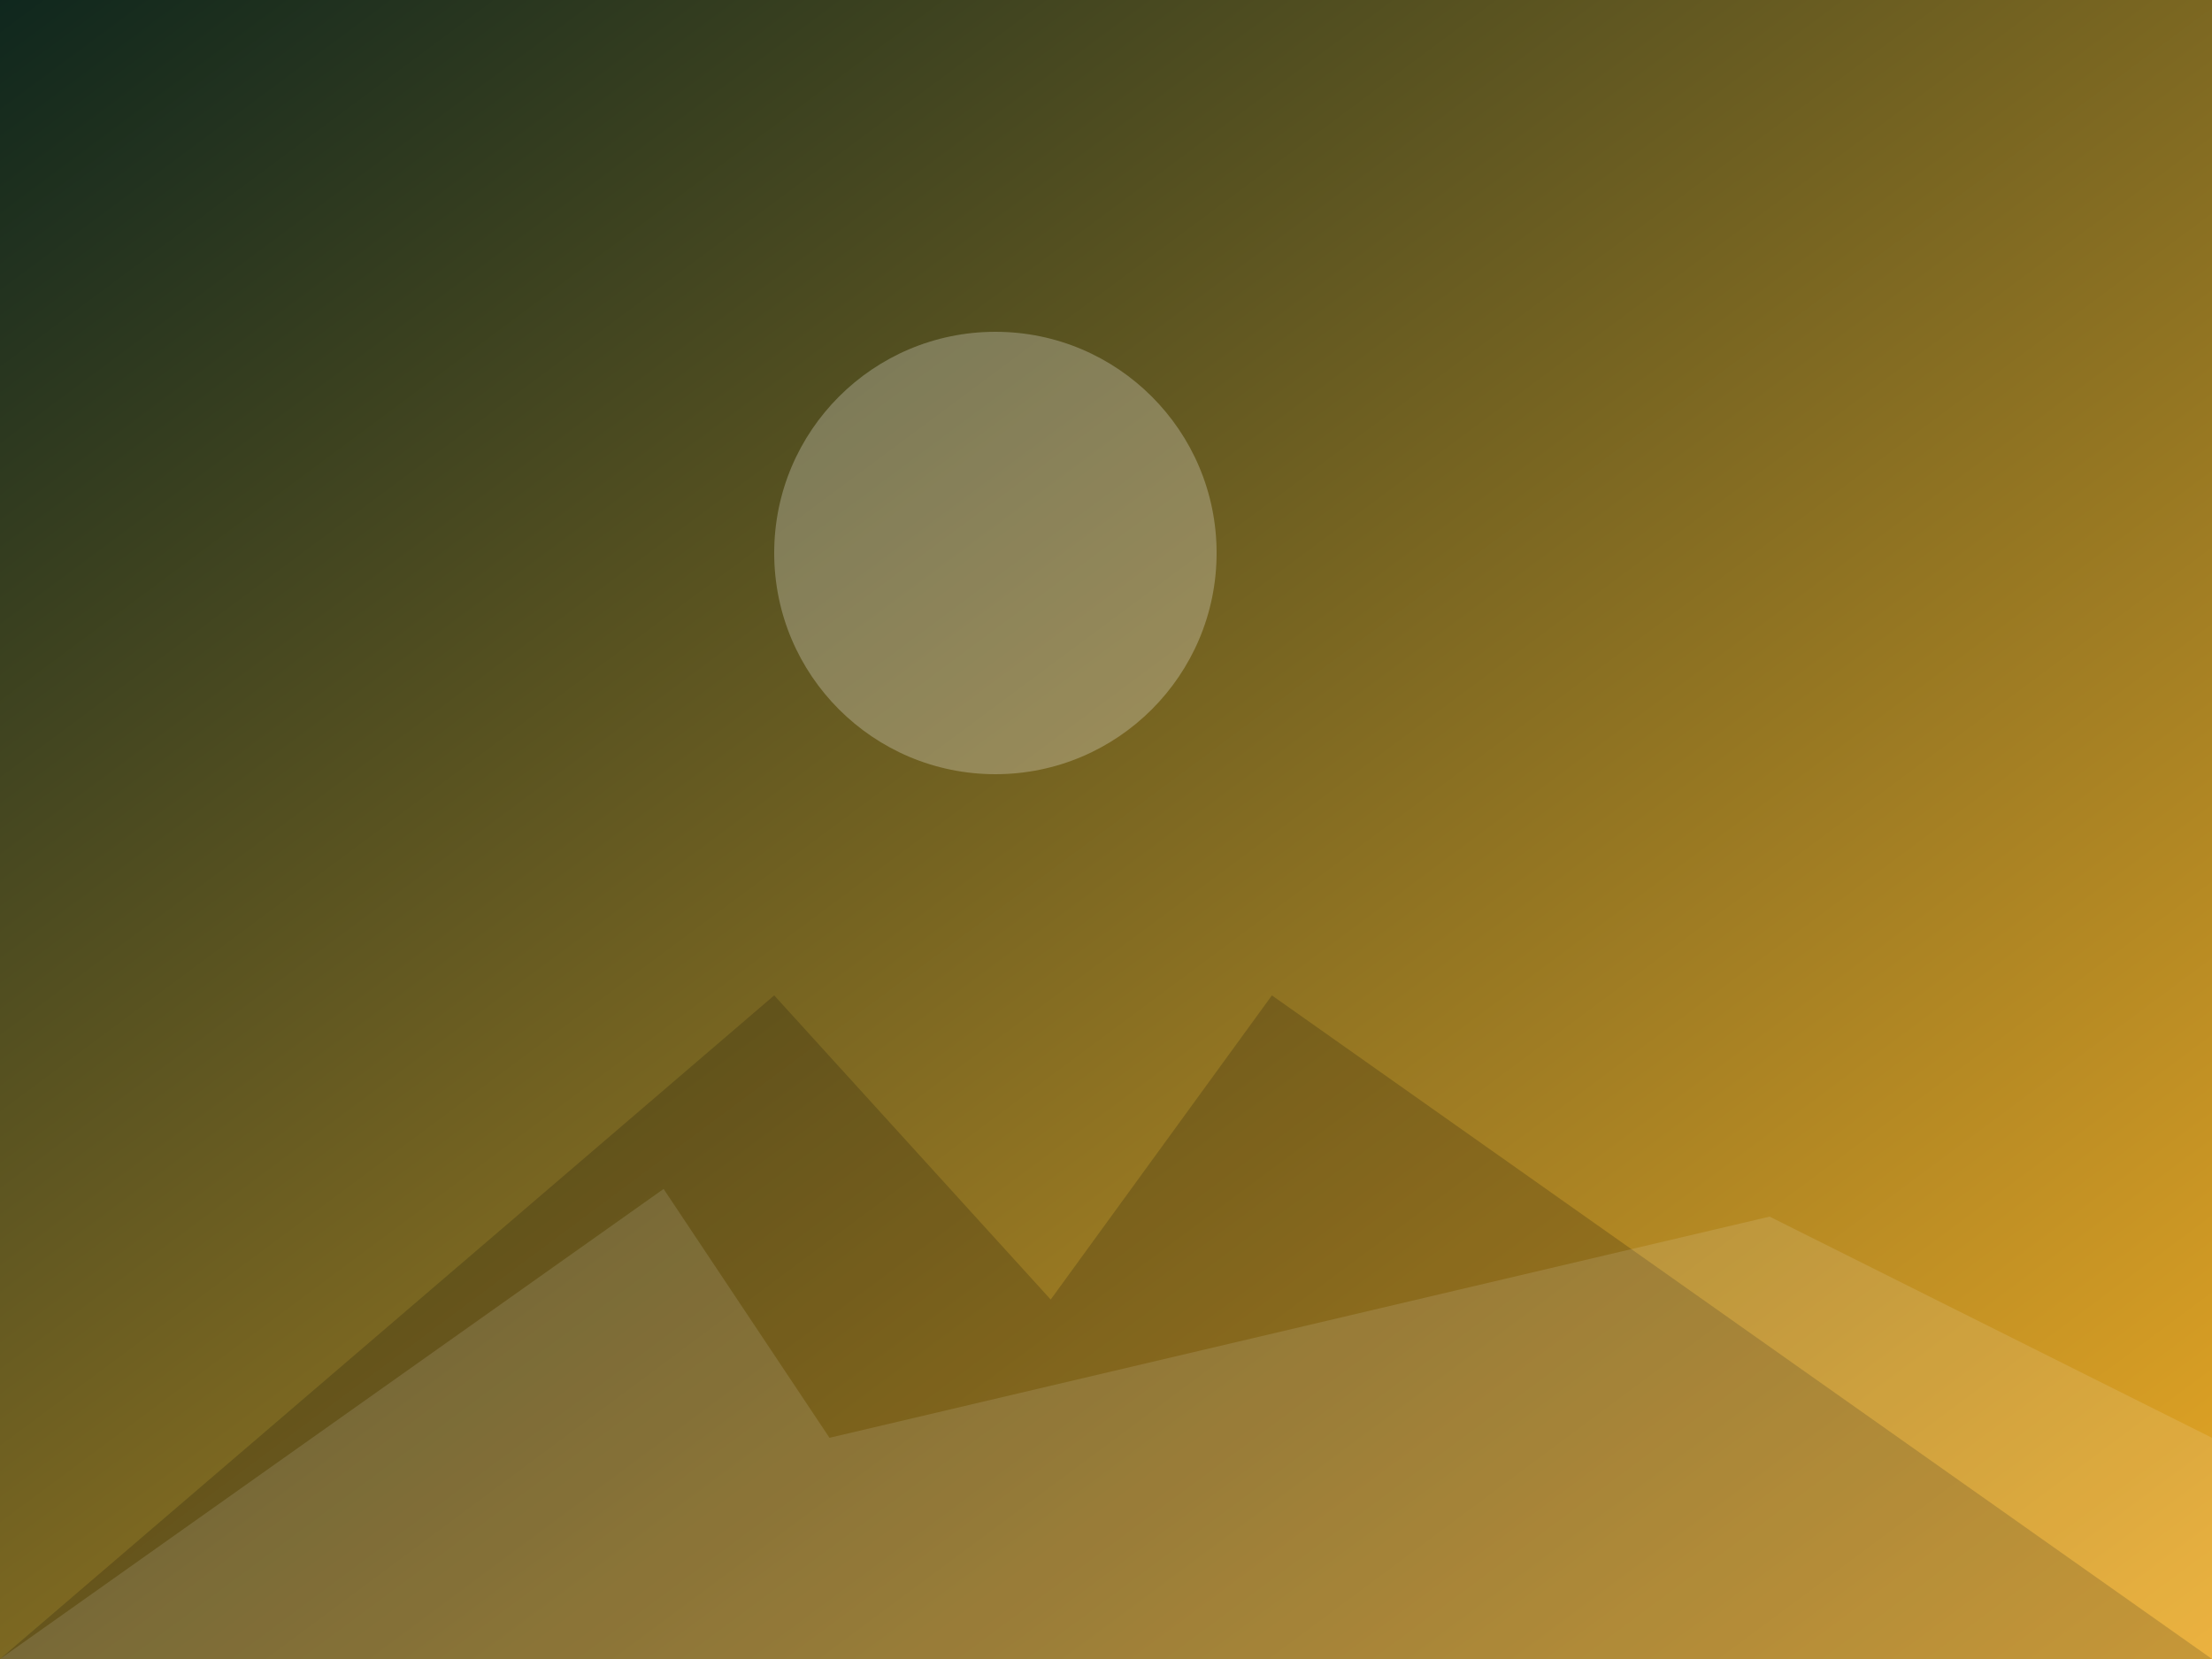
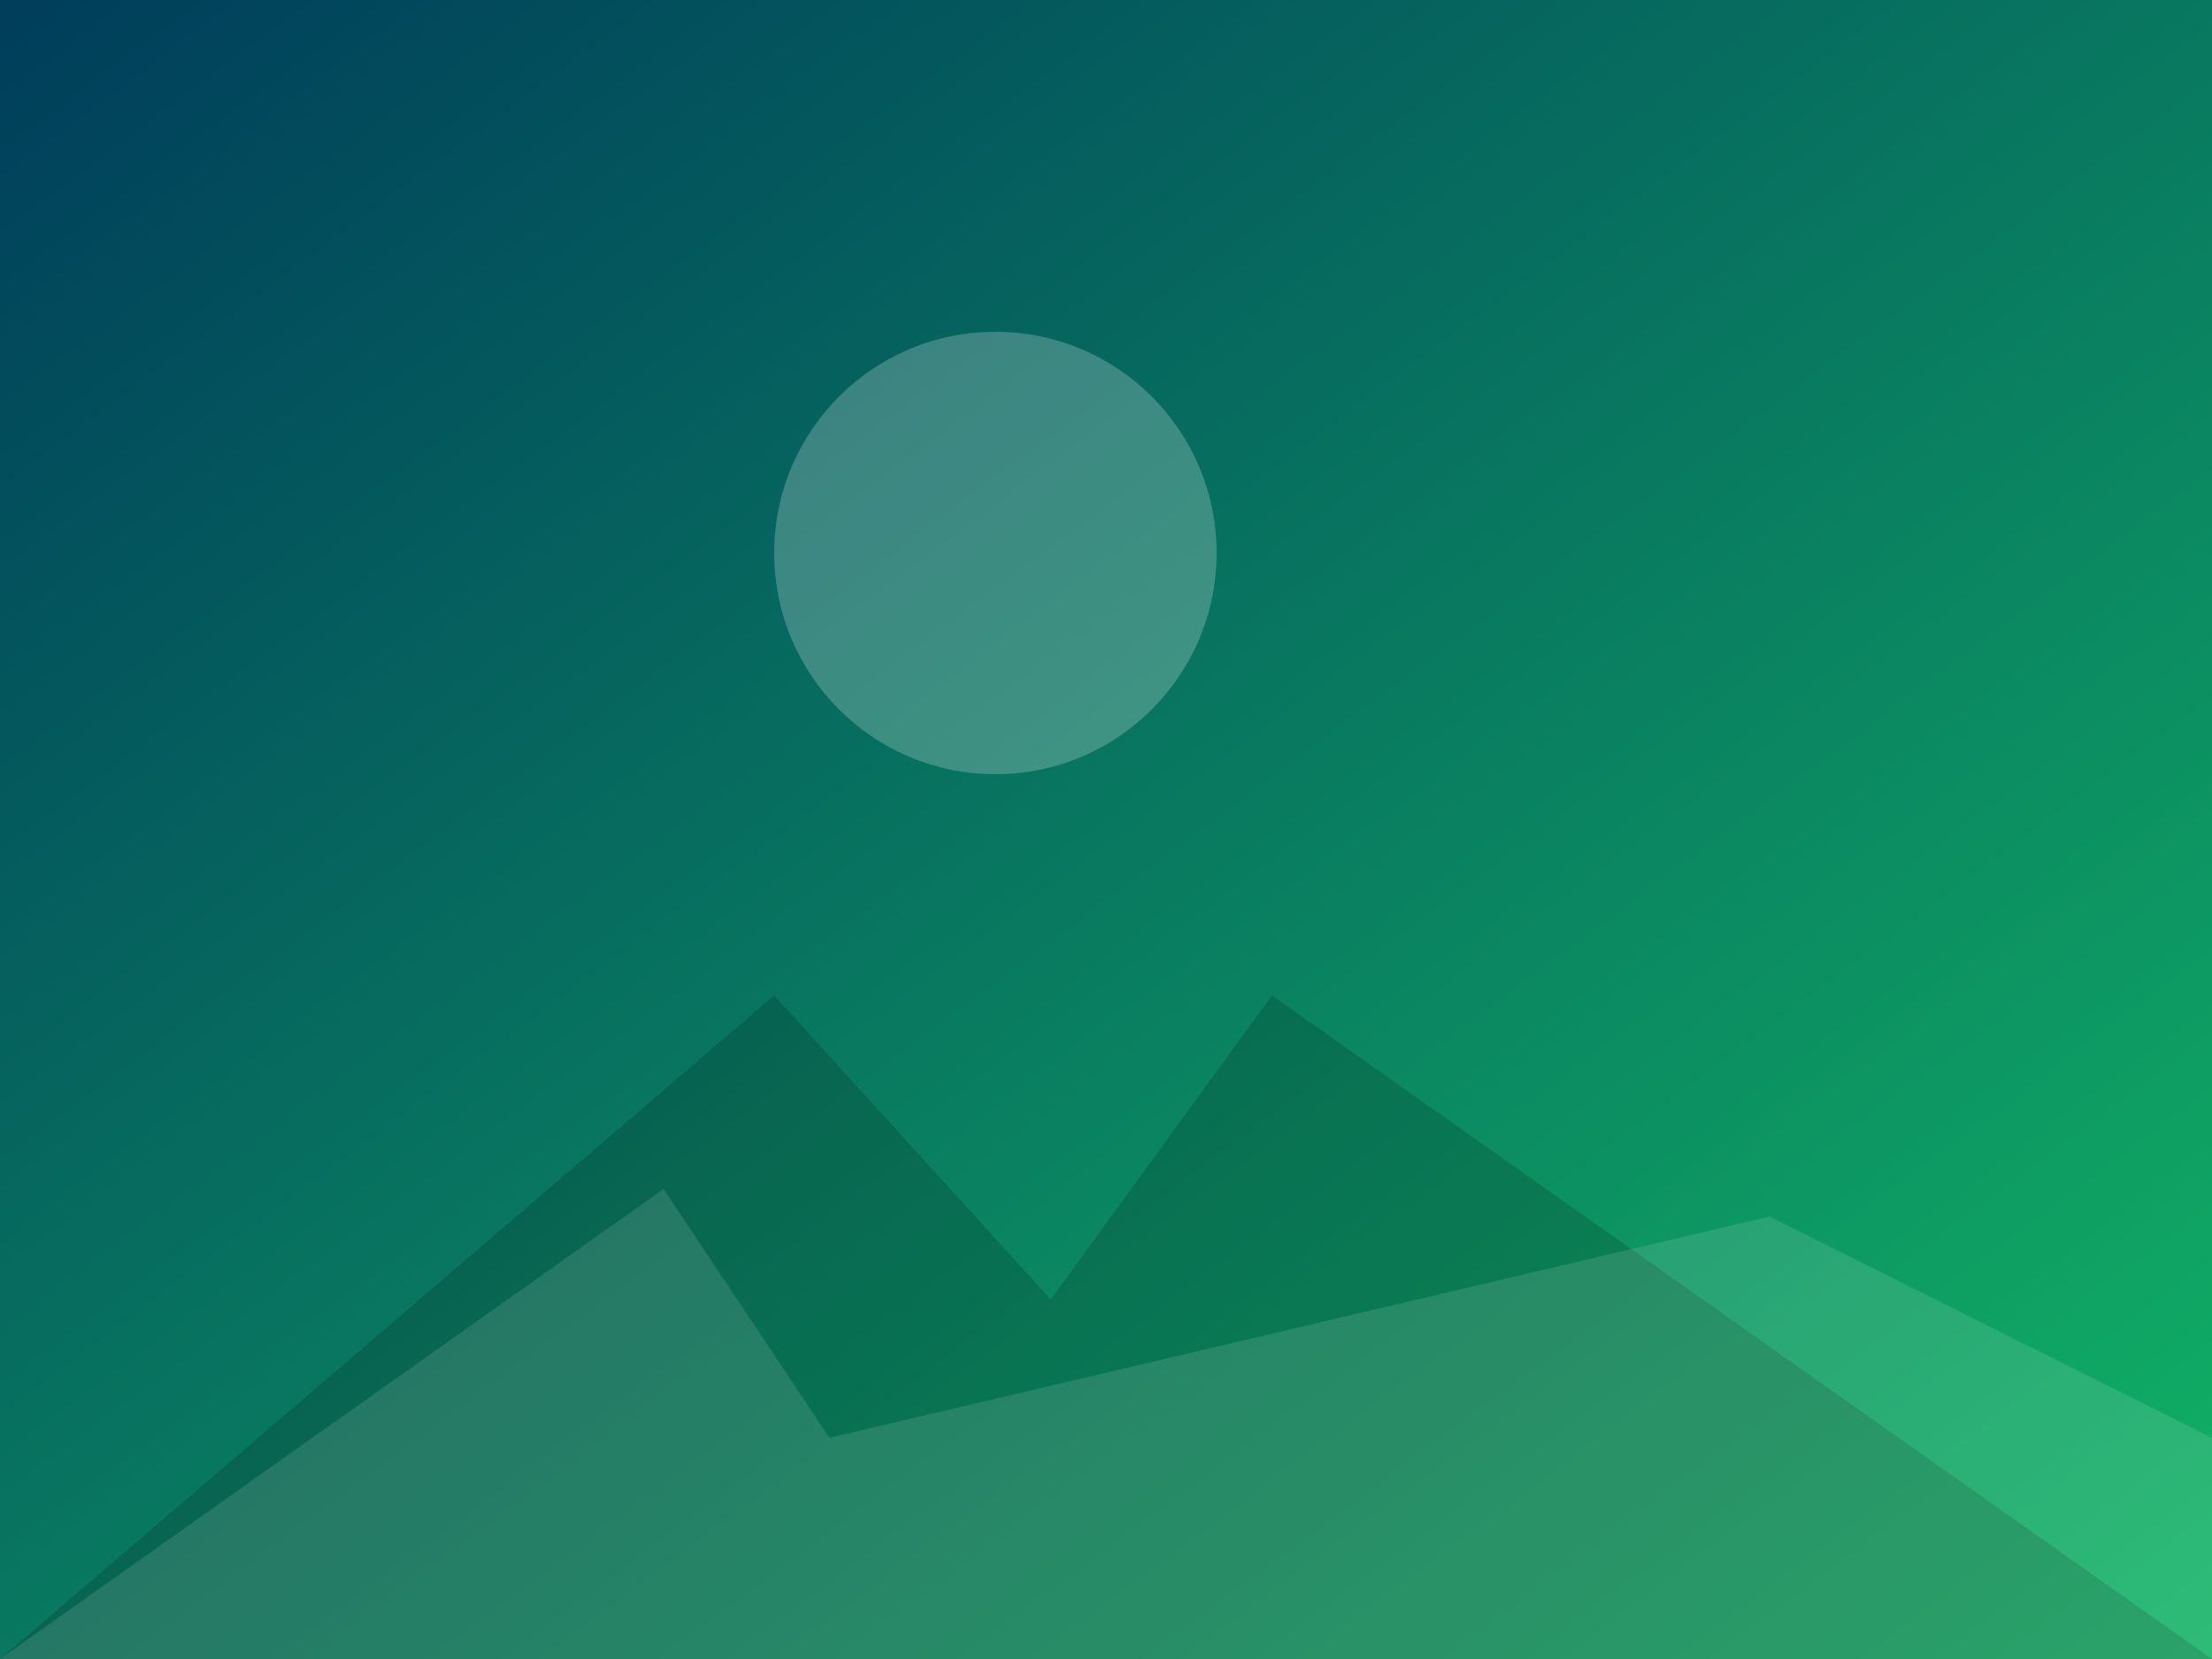
<svg xmlns="http://www.w3.org/2000/svg" viewBox="0 0 800 600">
  <defs>
    <linearGradient id="g" x1="0" y1="0" x2="1" y2="1">
-       <stop offset="0" stop-color="#0f271e" />
-       <stop offset="1" stop-color="#e9a825" />
+       <stop offset="0" stop-color="#003d5b" />
+       <stop offset="1" stop-color="#11b365" />
    </linearGradient>
  </defs>
  <rect width="800" height="600" fill="url(#g)" />
-   <circle cx="360" cy="200" r="80" fill="#fff" opacity=".25" />
-   <path d="M0 600 L280 360 L380 470 L460 360 L800 600Z" fill="#000" opacity=".18" />
+   <circle cx="360" cy="200" r="80" fill="#fff" opacity=".22" />
+   <path d="M0 600 L280 360 L380 470 L460 360 L800 600Z" fill="#000" opacity=".16" />
  <path d="M0 600 L240 430 L300 520 L640 440 L800 520 L800 600Z" fill="#fff" opacity=".12" />
</svg>
